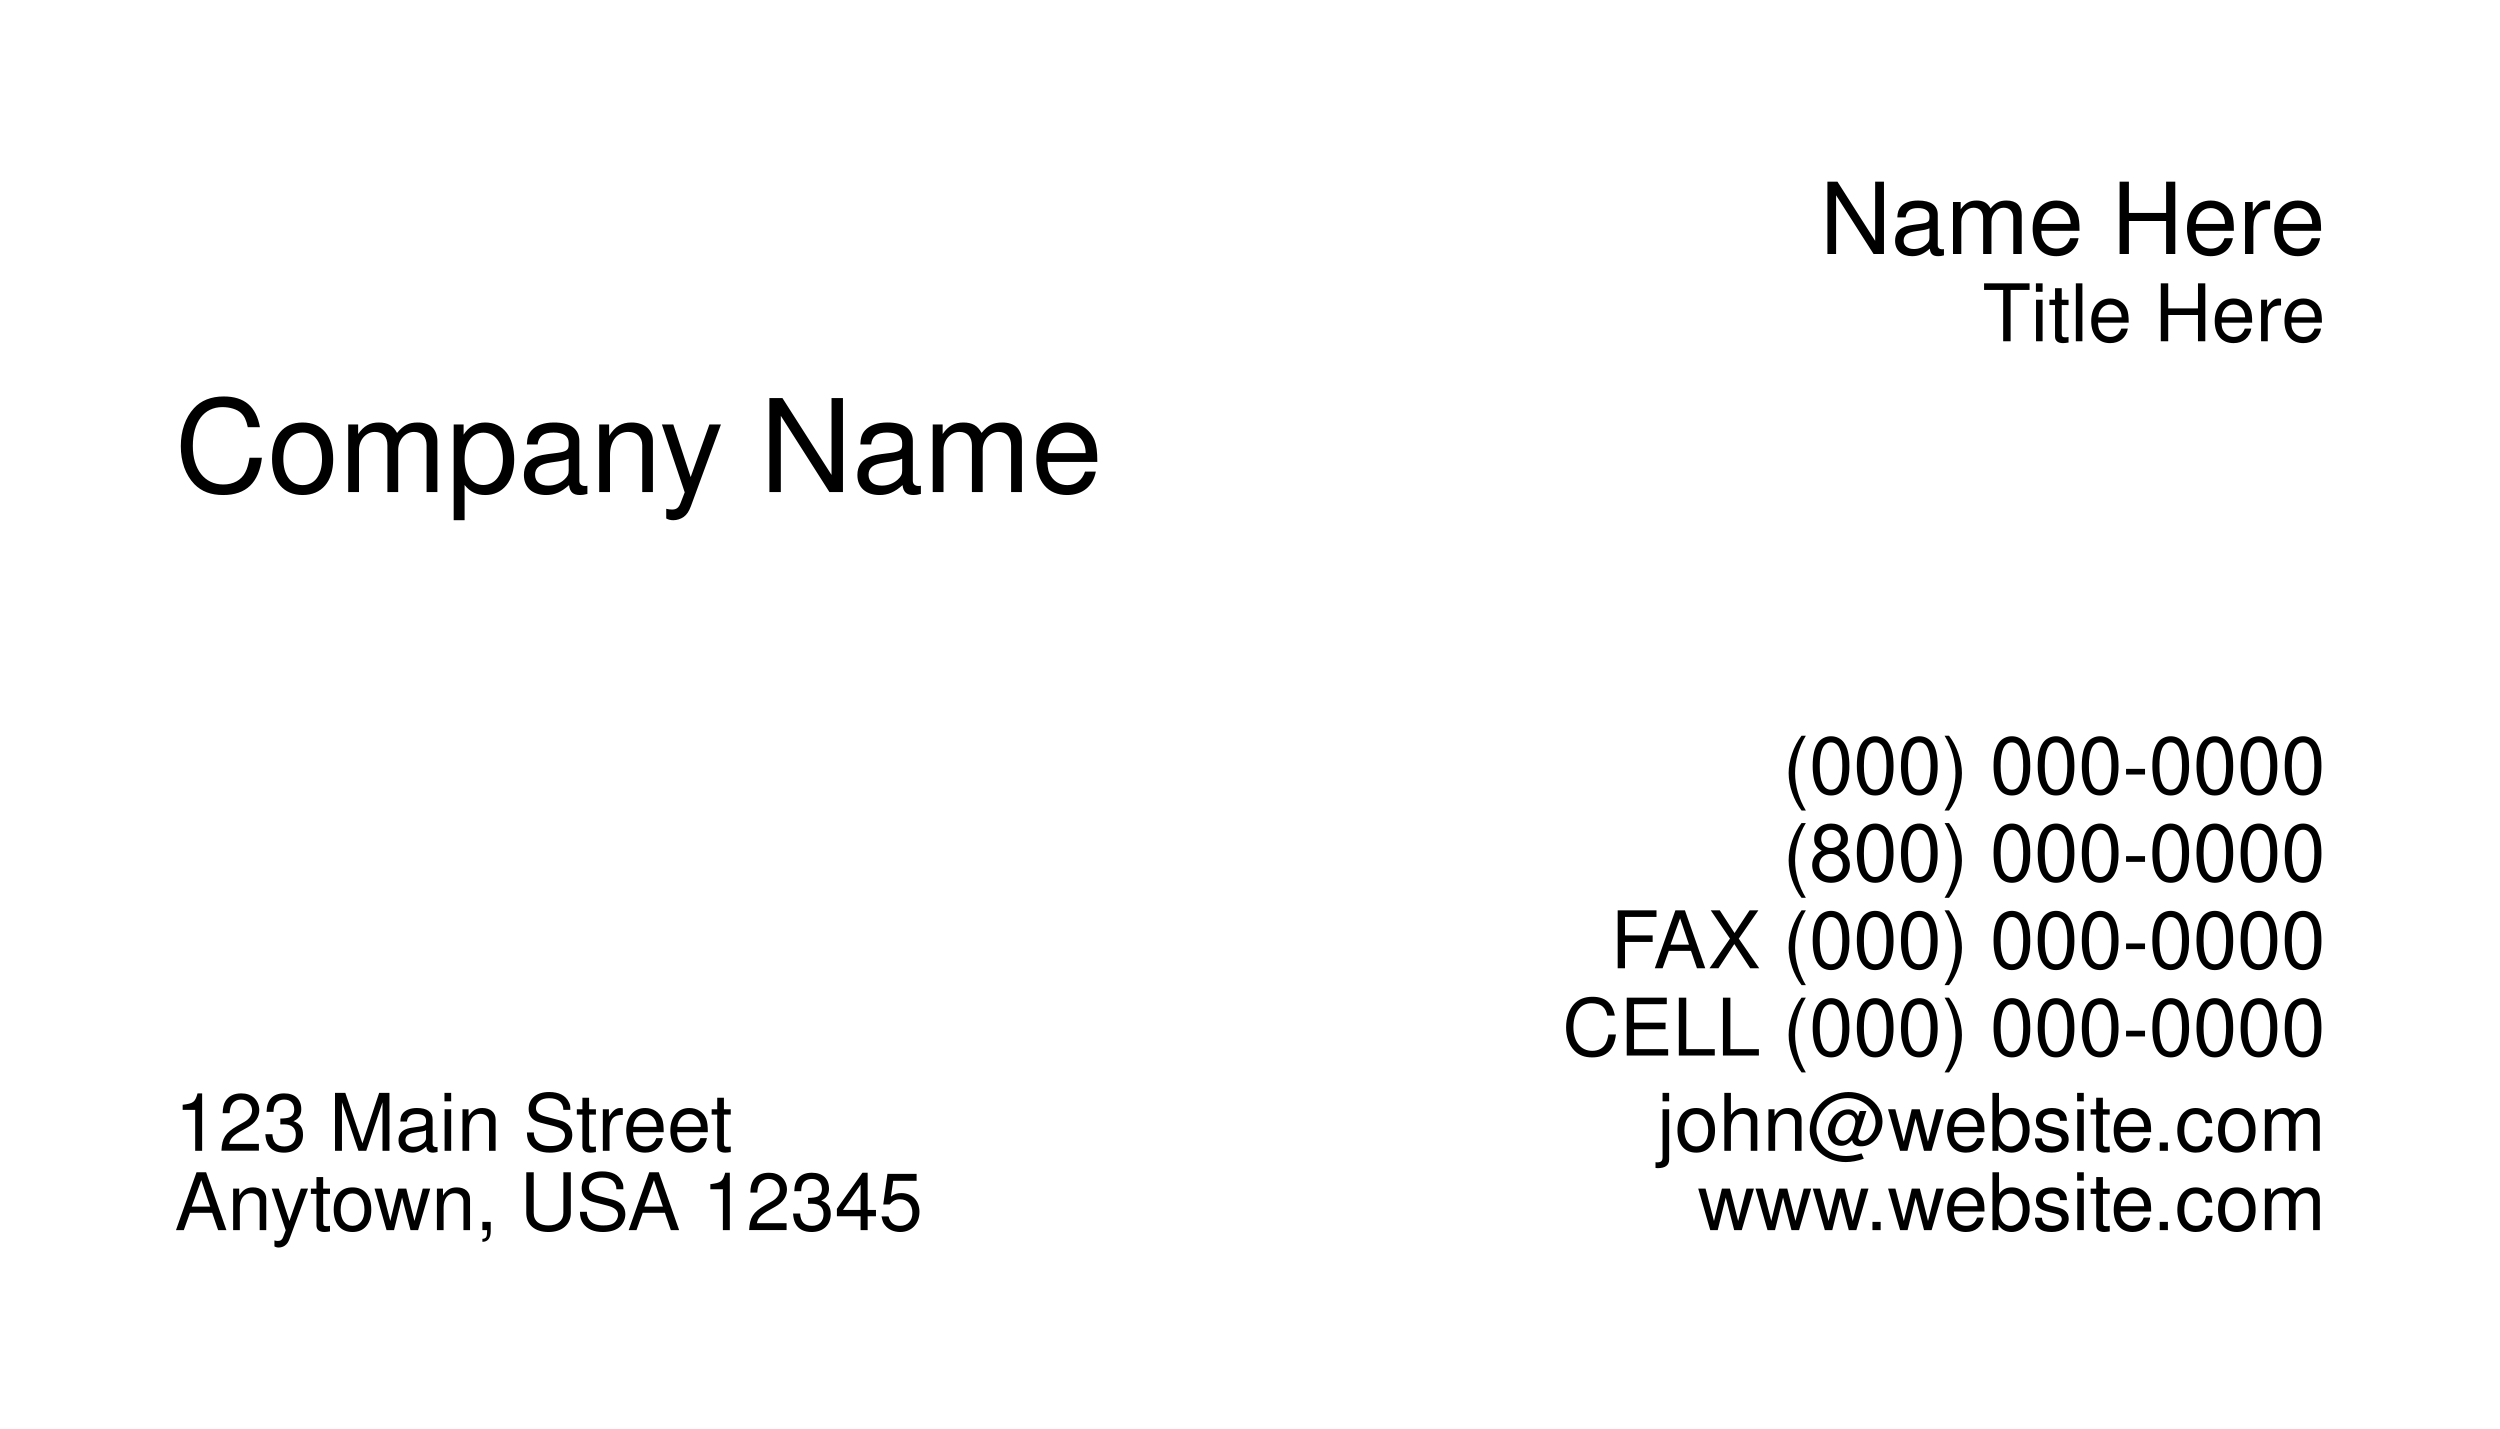
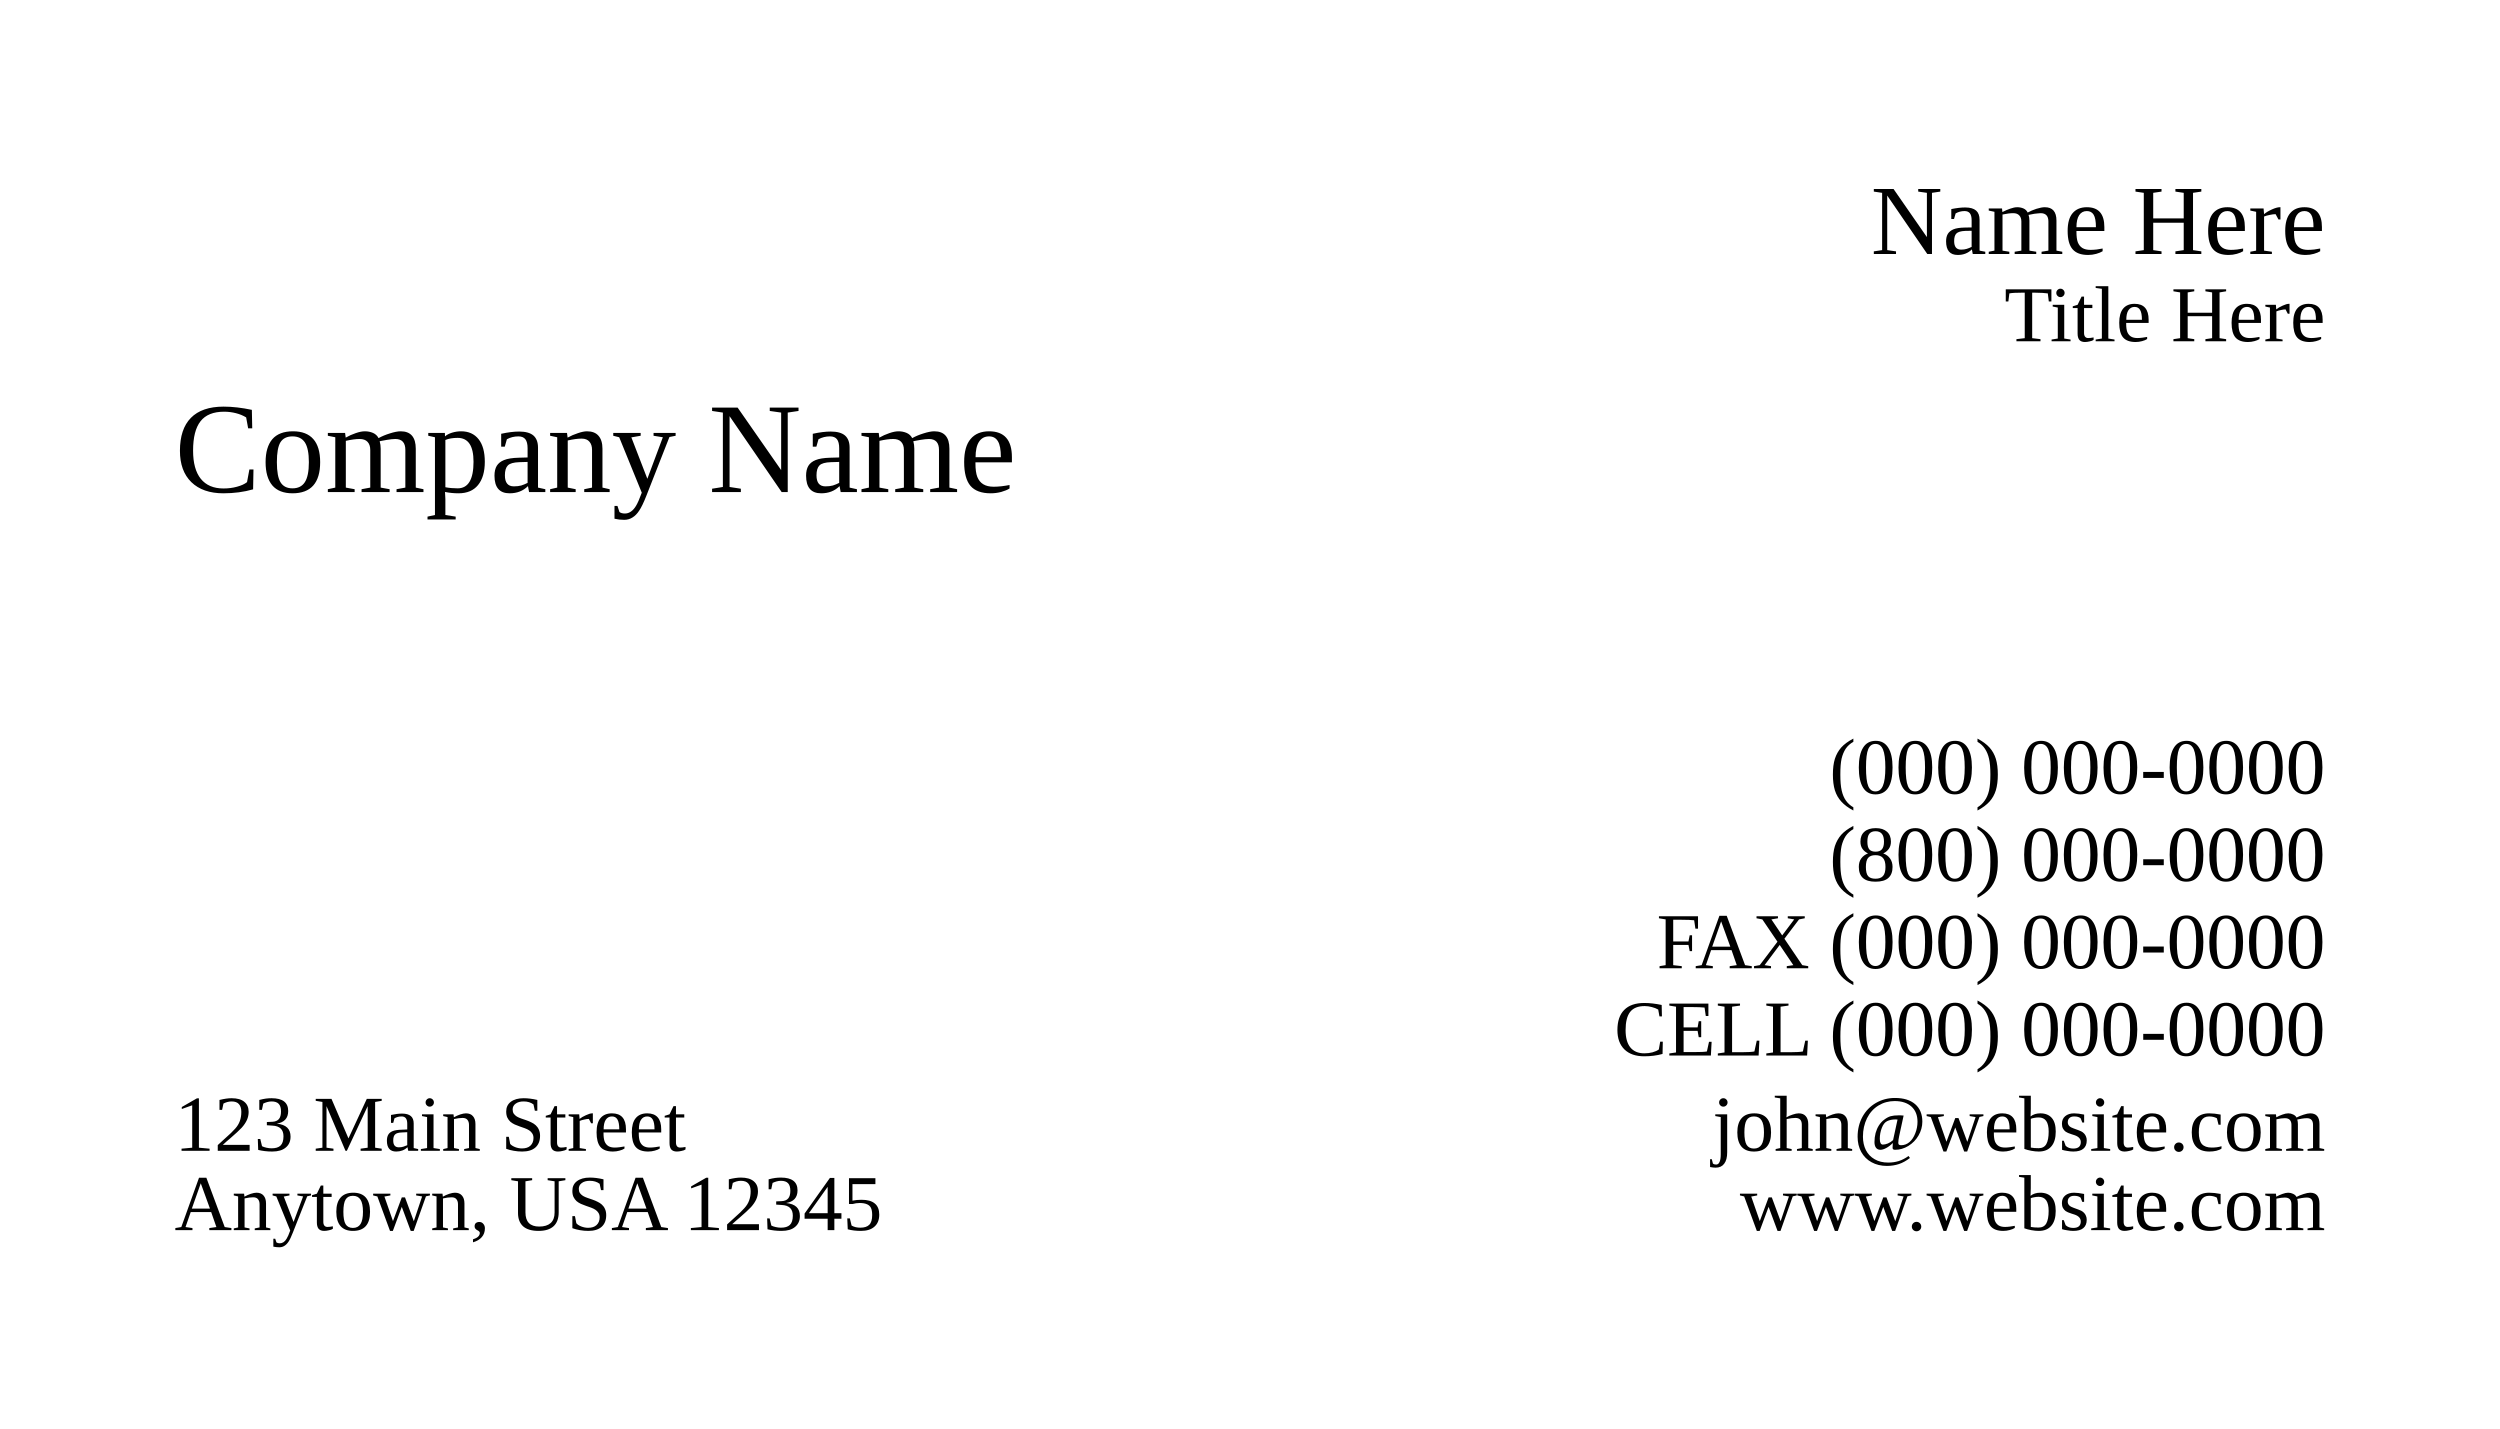
<svg xmlns="http://www.w3.org/2000/svg" id="svg3119" viewBox="0 0 315 180" height="100%" width="100%" version="1.1">
-   <text id="companyName" y="62" x="22" font-size="16.25px" font-family="Helvetica">Company Name</text>
-   <text id="name" style="text-anchor:end" font-size="12.5px" y="32" x="293" font-family="Helvetica">Name Here</text>
-   <text id="title" font-size="10px" style="text-anchor:end" y="43" x="293" font-family="Helvetica">Title Here</text>
-   <text id="line1" font-size="10px" style="text-anchor:end" y="100" x="293" font-family="Helvetica">(000) 000-0000</text>
-   <text id="line2" font-size="10px" style="text-anchor:end" y="111" x="293" font-family="Helvetica">(800) 000-0000</text>
-   <text id="line3" font-size="10px" style="text-anchor:end" y="122" x="293" font-family="Helvetica">FAX (000) 000-0000</text>
-   <text id="line4" font-size="10px" style="text-anchor:end" y="133" x="293" font-family="Helvetica">CELL (000) 000-0000</text>
-   <text id="email" font-size="10px" style="text-anchor:end" y="145" x="293" font-family="Helvetica">john@website.com</text>
-   <text id="website" font-size="10px" style="text-anchor:end" y="155" x="293" font-family="Helvetica">www.website.com</text>
-   <text id="address" y="145" x="22" font-size="10px" font-family="Helvetica">123 Main Street</text>
-   <text id="cityStateZip" y="155" x="22" font-size="10px" font-family="Helvetica">Anytown, USA 12345</text>
+   <text id="companyName" y="62" x="22" font-size="16.25px">Company Name</text>
+   <text id="name" style="text-anchor:end" font-size="12.5px" y="32" x="293">Name Here</text>
+   <text id="title" font-size="10px" style="text-anchor:end" y="43" x="293">Title Here</text>
+   <text id="line1" font-size="10px" style="text-anchor:end" y="100" x="293">(000) 000-0000</text>
+   <text id="line2" font-size="10px" style="text-anchor:end" y="111" x="293">(800) 000-0000</text>
+   <text id="line3" font-size="10px" style="text-anchor:end" y="122" x="293">FAX (000) 000-0000</text>
+   <text id="line4" font-size="10px" style="text-anchor:end" y="133" x="293">CELL (000) 000-0000</text>
+   <text id="email" font-size="10px" style="text-anchor:end" y="145" x="293">john@website.com</text>
+   <text id="website" font-size="10px" style="text-anchor:end" y="155" x="293">www.website.com</text>
+   <text id="address" y="145" x="22" font-size="10px">123 Main Street</text>
+   <text id="cityStateZip" y="155" x="22" font-size="10px">Anytown, USA 12345</text>
  <rect id="logo" height="45" width="67.5" y="75.5" x="22.948" fill="none" />
</svg>
